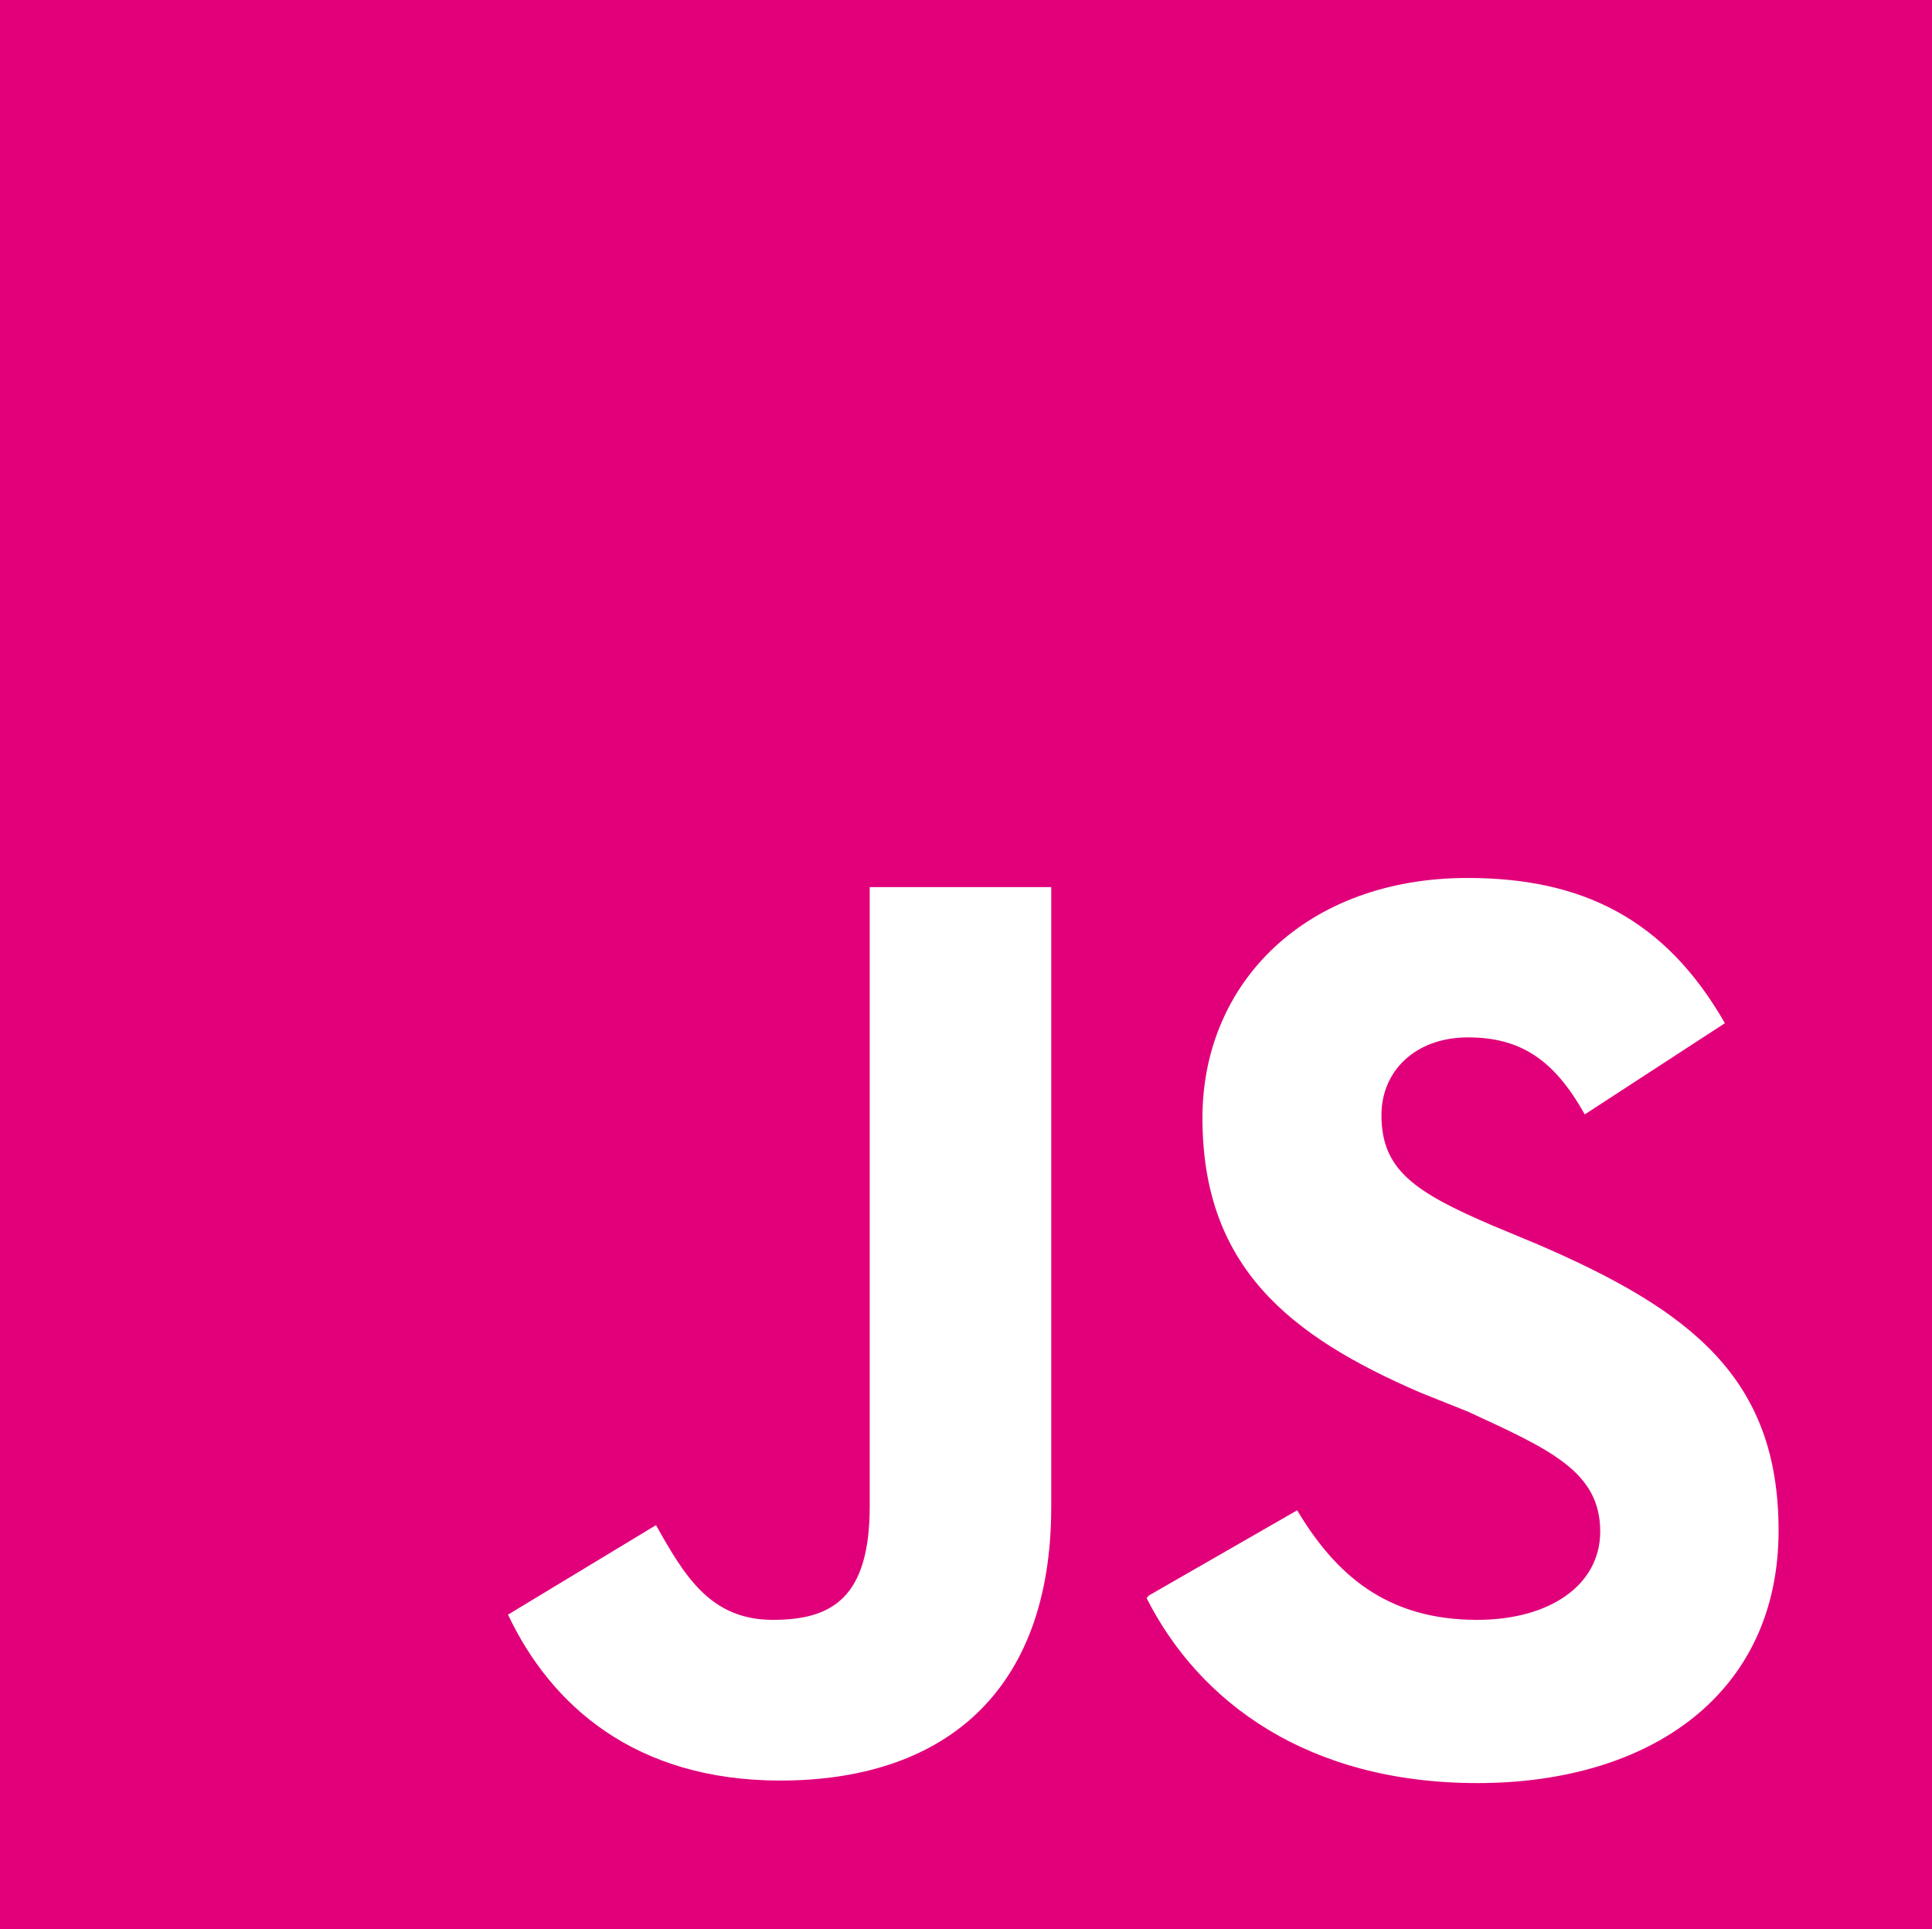
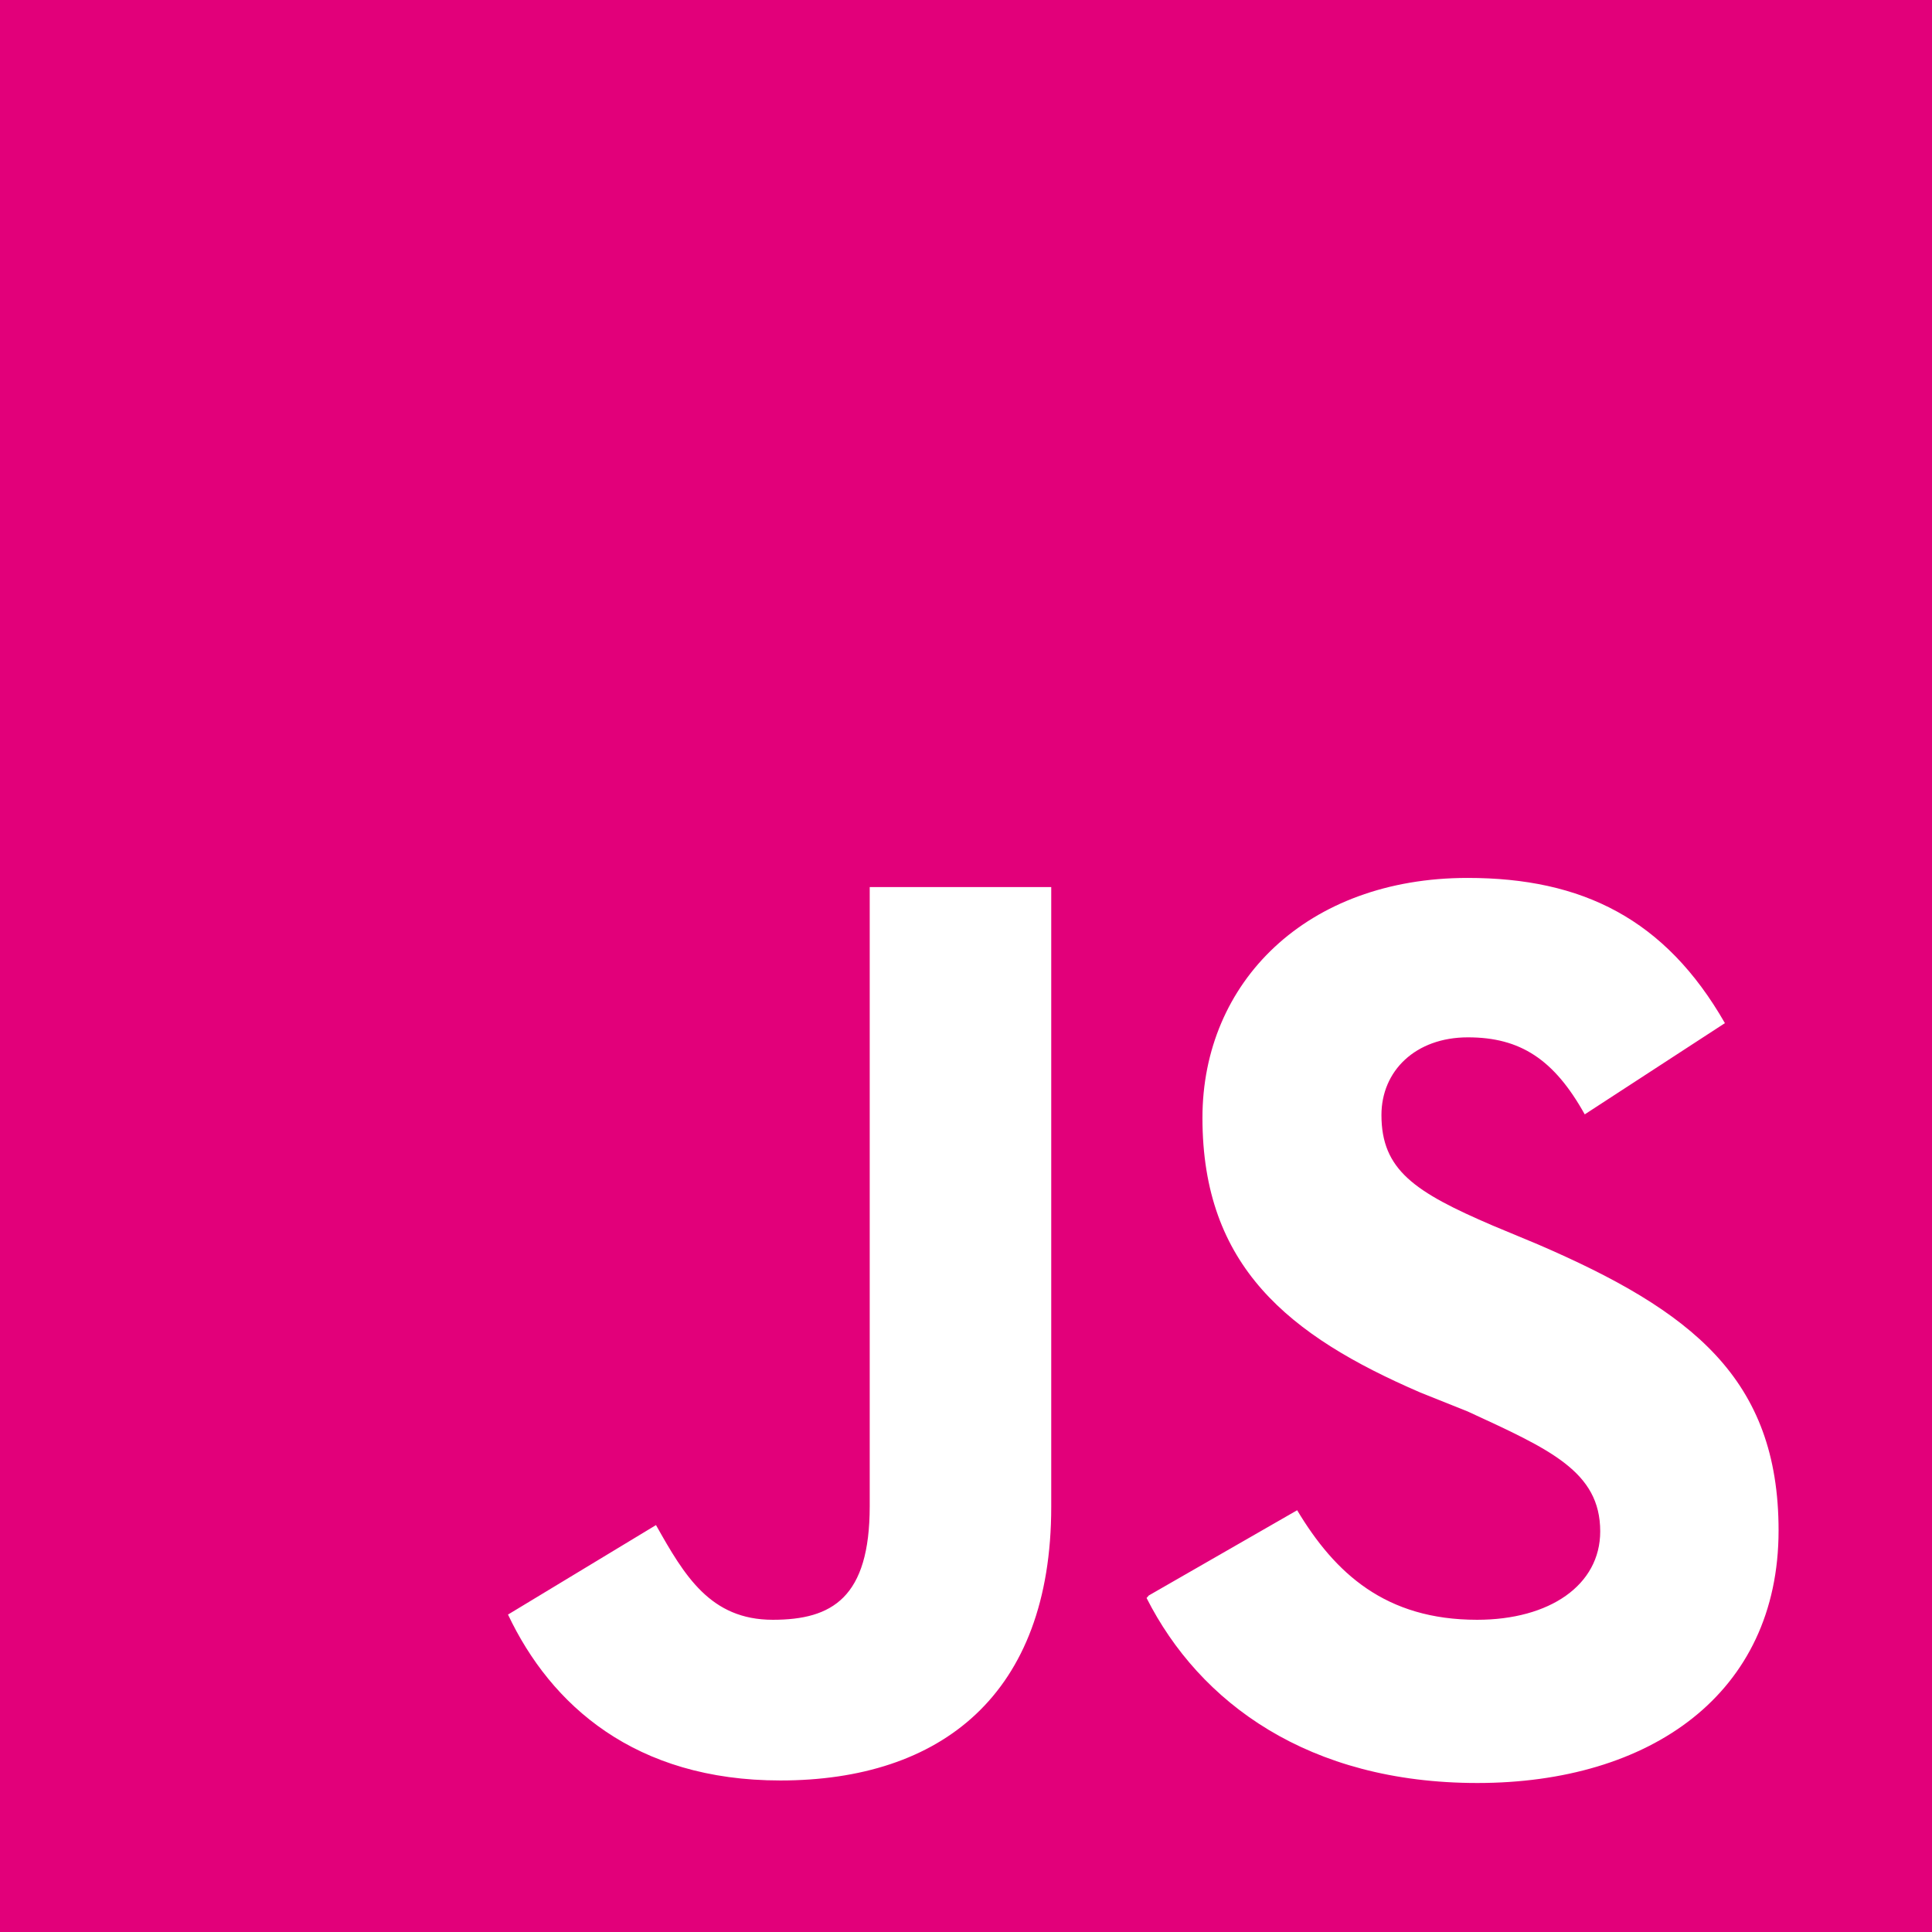
- <svg xmlns="http://www.w3.org/2000/svg" viewBox="0 90 612 611">
-   <path fill="#E2007A" d="M0 90h612v612H0z" />
-   <path fill="#FFF" d="M161 601.4l46.8-28.3c9 16 17.2 30 37 30 18.8 0 30.7-7 30.7-36V371H333v196.3c0 59.6-35 86.7-85.8 86.7-46 0-72.7-23.8-86.3-52.6m203-6l47-27c12 20 28 34.7 57 34.7 23 0 39-11 39-28 0-19-16-26-42-38l-15-6c-41.7-18-69-40-69-87 0-43 33-76 84-76 36.3 0 62.6 13 81.5 46L502 443c-9.7-17.4-20.4-24.4-37-24.4-16.7 0-27.4 10.7-27.4 24.6 0 17.4 10.5 24.4 35.2 35l14.4 6c48.7 21 76.2 42.5 76.2 90.6 0 51.8-40.7 80-95.4 80-53.5 0-88-25.4-104.8-58.6" />
+ <svg xmlns="http://www.w3.org/2000/svg" viewBox="0 0 612 612">
+   <g fill="none" fill-rule="evenodd">
+     <path fill="#E2007A" d="M0 0h612v612H0" />
+     <path fill="#FFF" d="M161 511.4l46.8-28.3c9 16 17.2 30 37 30 18.8 0 30.7-7 30.7-36V281H333v196.3c0 59.6-35 86.7-85.8 86.7-46 0-72.7-23.8-86.3-52.6m203-6l47-27c12 20 28 34.7 57 34.7 23 0 39-11 39-28 0-19-16-26-42-38l-15-6c-41.7-18-69-40-69-87 0-43 33-76 84-76 36.3 0 62.6 13 81.5 46L502 353c-9.7-17.4-20.4-24.4-37-24.4-16.7 0-27.4 10.7-27.4 24.6 0 17.4 10.5 24.4 35.2 35l14.4 6c48.7 21 76.2 42.5 76.2 90.6 0 51.8-40.7 80-95.4 80-53.5 0-88-25.4-104.8-58.6" />
+   </g>
</svg>
